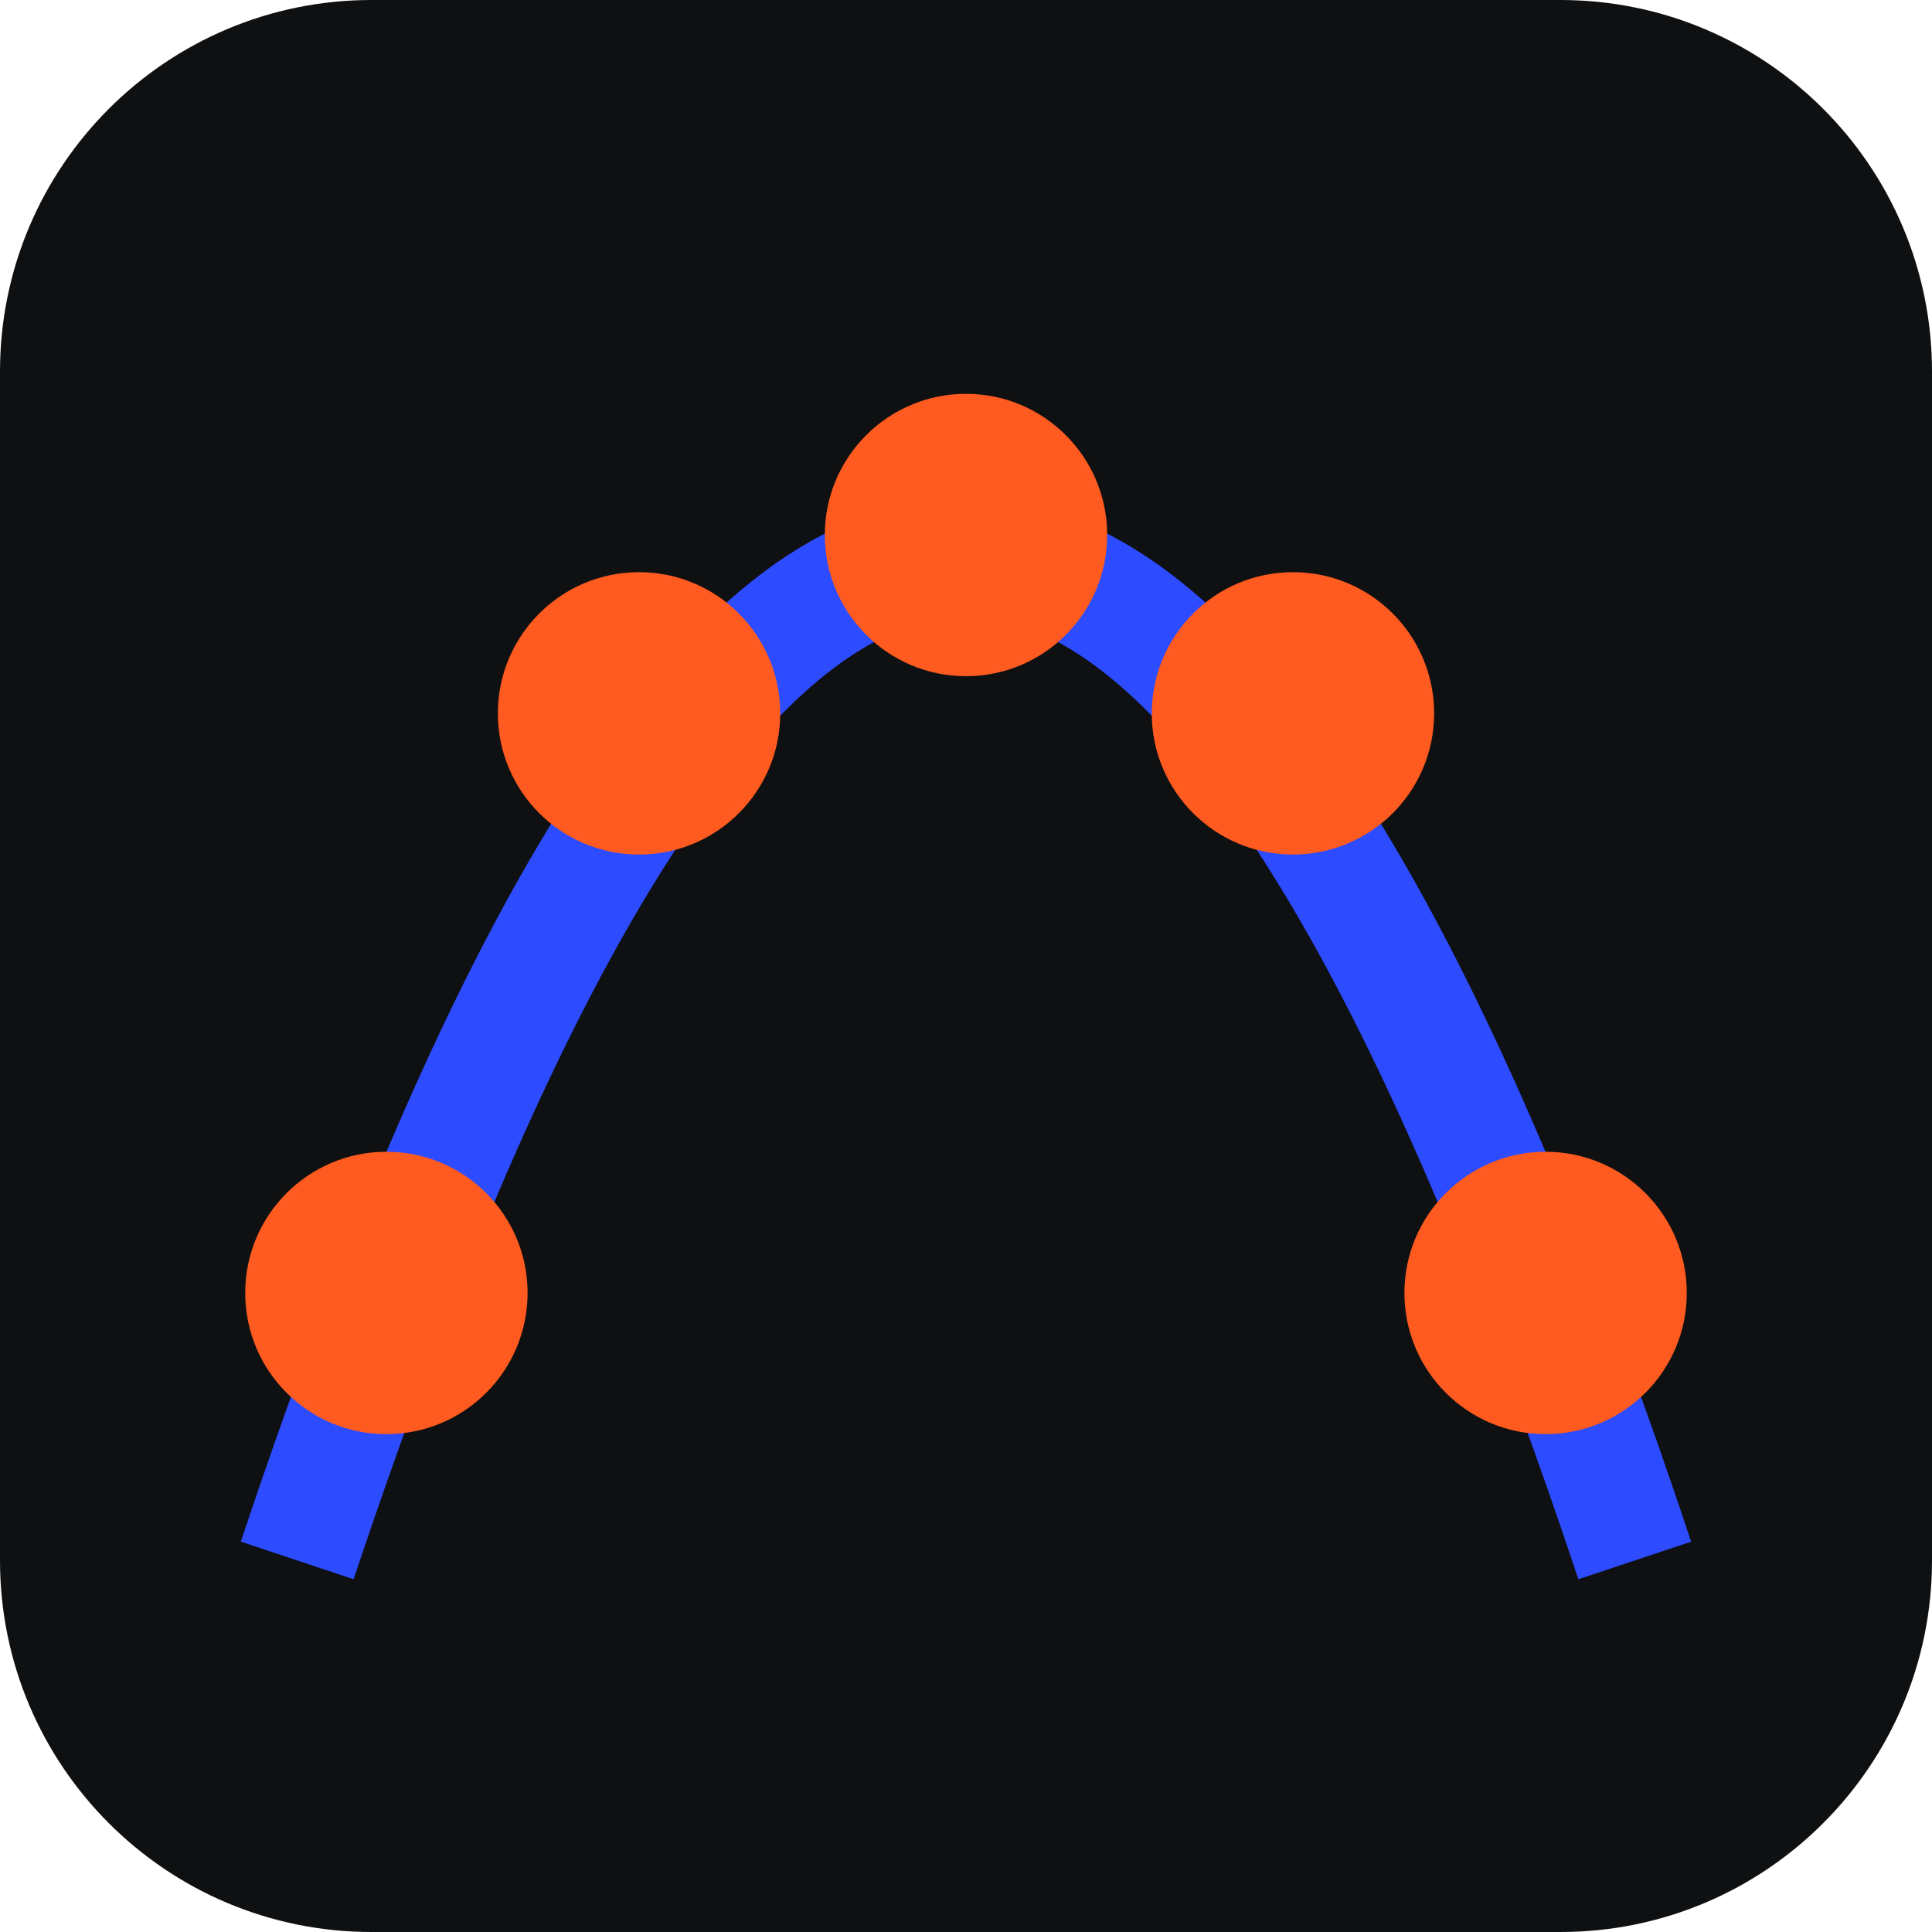
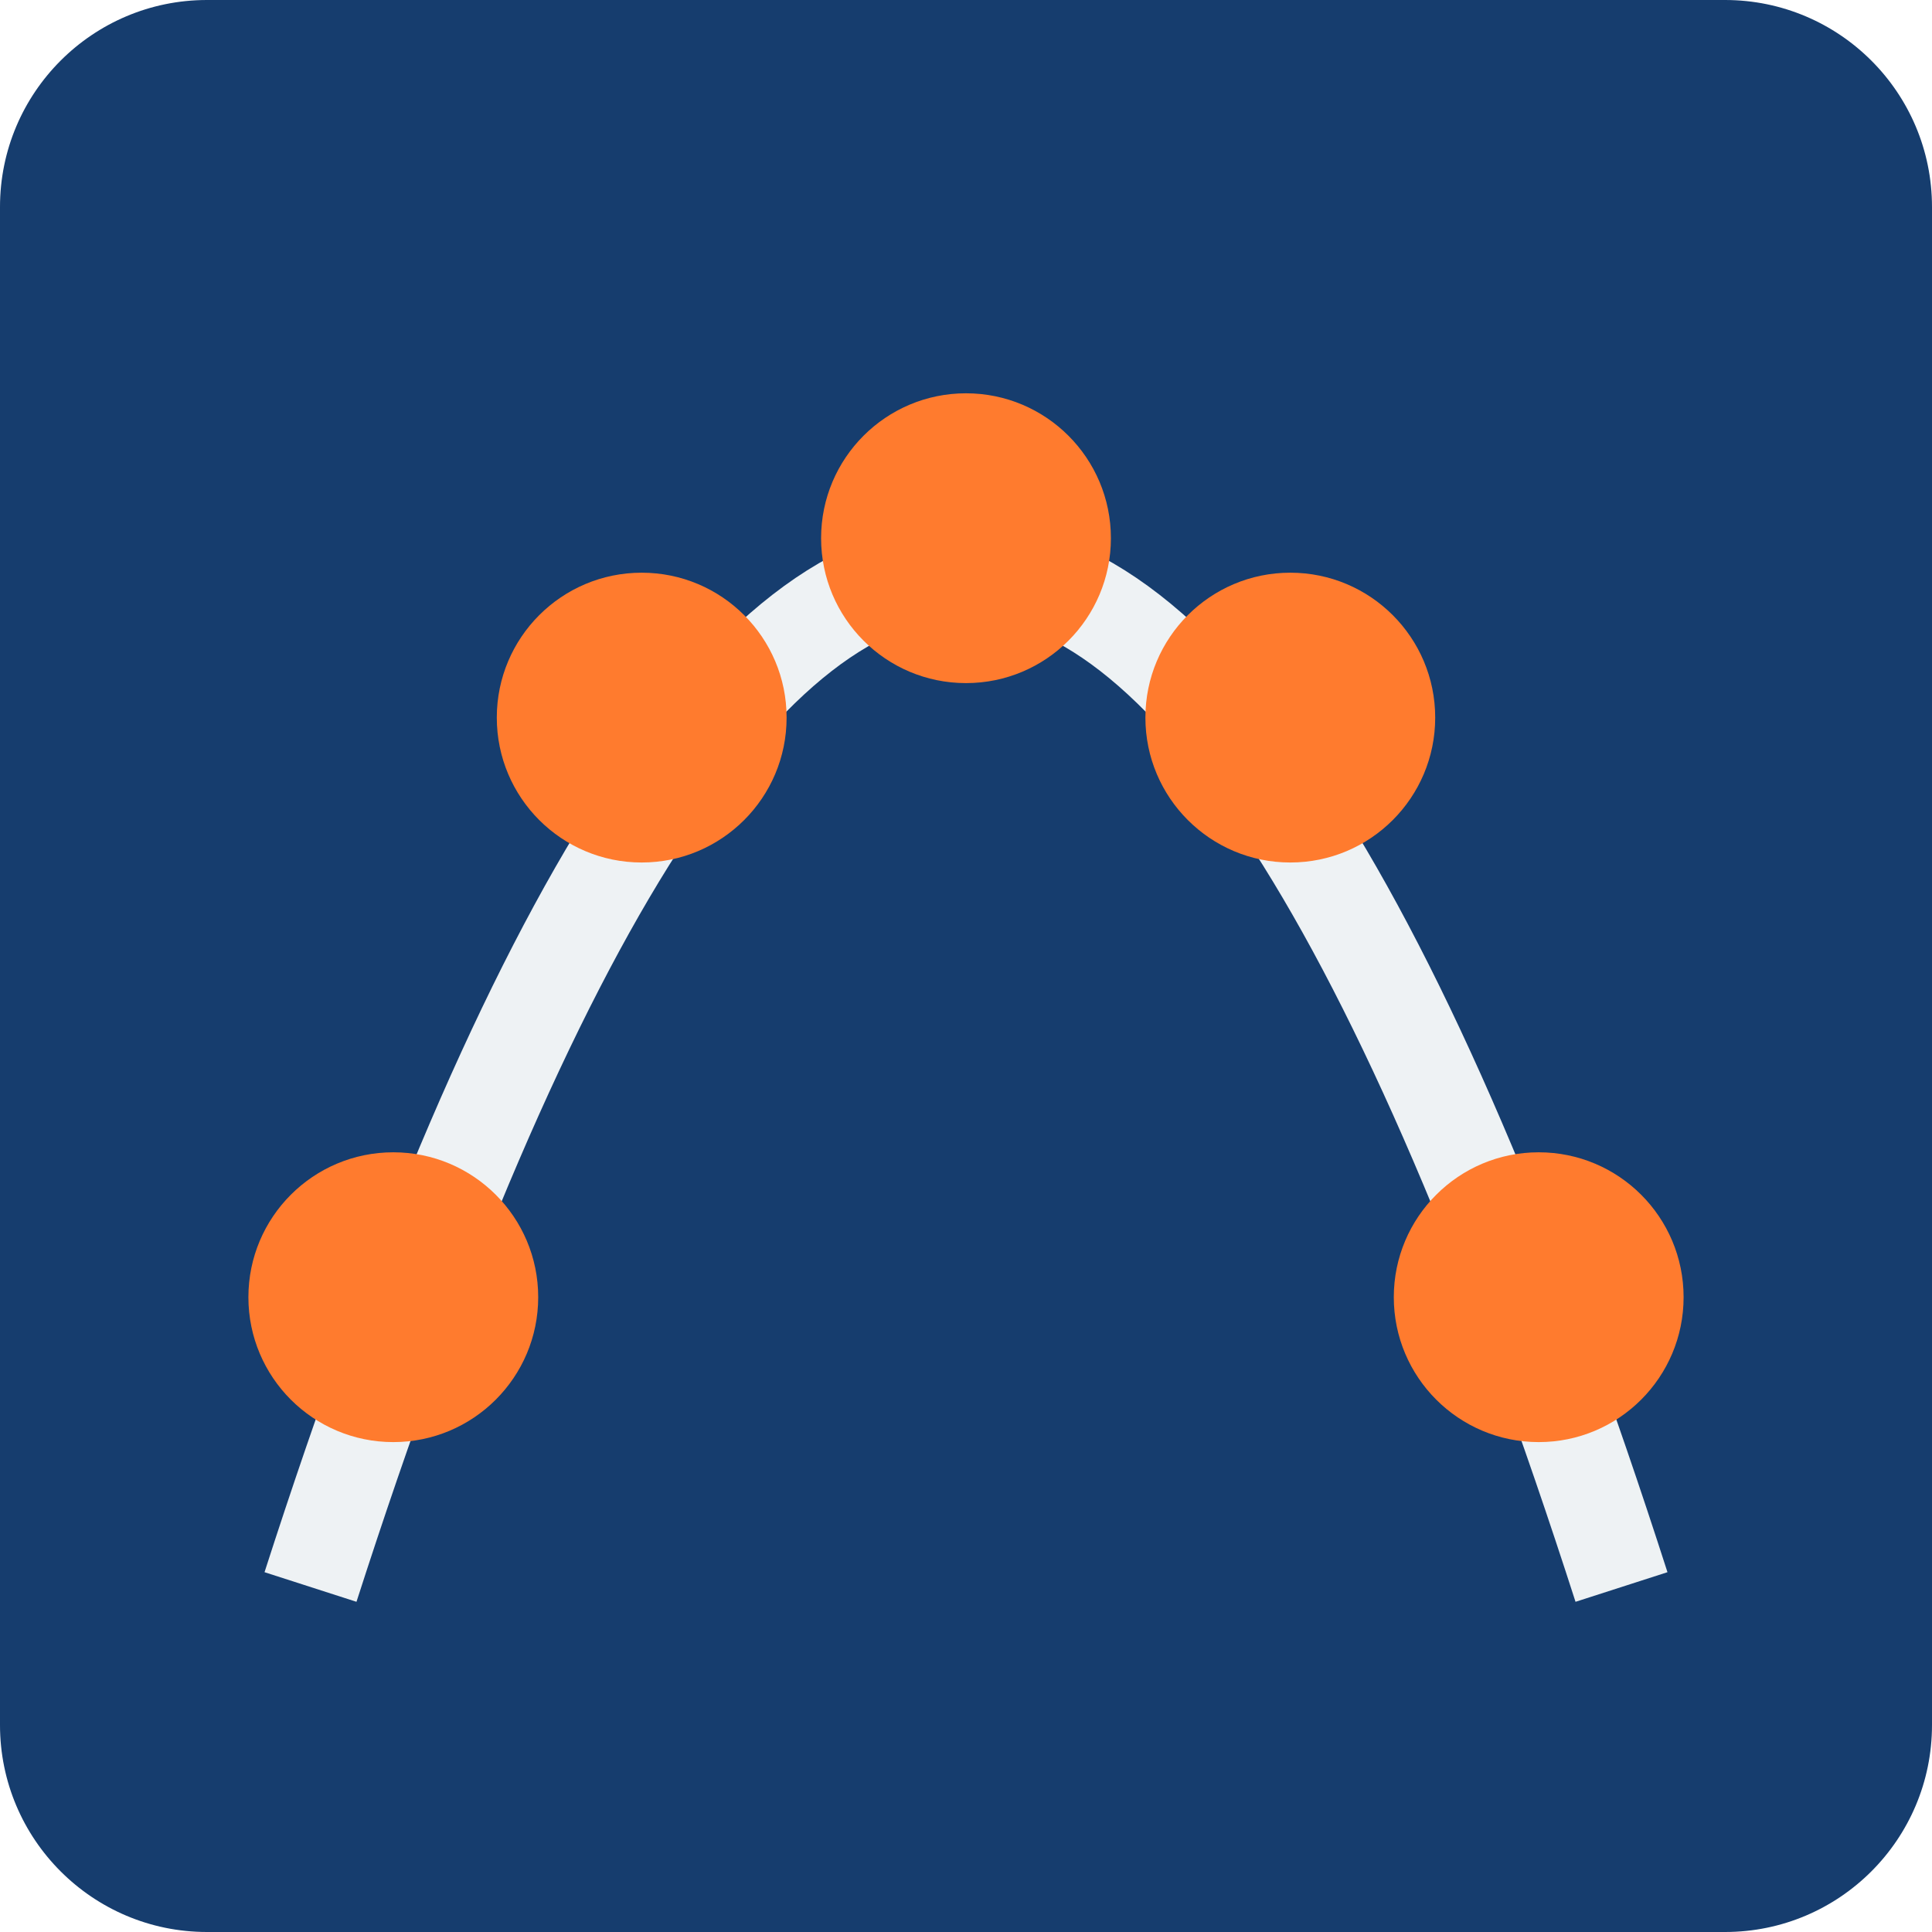
- <svg xmlns="http://www.w3.org/2000/svg" width="32" height="32" viewBox="0 0 26 26">
-   <rect width="26" height="26" rx="5" fill="#0e1012" />
-   <path d="M4 21 Q13 -6 22 21" stroke="#2d4bff" stroke-width="1.6" fill="none" />
-   <circle cx="5.2" cy="17.4" r="1.9" fill="#ff5a1f" />
-   <circle cx="8.6" cy="9.6" r="1.9" fill="#ff5a1f" />
-   <circle cx="13" cy="7.2" r="1.9" fill="#ff5a1f" />
-   <circle cx="17.4" cy="9.6" r="1.9" fill="#ff5a1f" />
-   <circle cx="20.8" cy="17.4" r="1.9" fill="#ff5a1f" />
+ <svg xmlns="http://www.w3.org/2000/svg" width="32" height="32" viewBox="0 0 28 28">
+   <rect width="28" height="28" rx="3" fill="#163d6e" />
+   <path d="M4.5 23 Q14 -6.5 23.5 23" stroke="#eef2f4" stroke-width="1.4" fill="none" />
+   <circle cx="5.7" cy="18.8" r="2.1" fill="#ff7b2e" />
+   <circle cx="9.3" cy="10.4" r="2.1" fill="#ff7b2e" />
+   <circle cx="14" cy="7.8" r="2.1" fill="#ff7b2e" />
+   <circle cx="18.7" cy="10.4" r="2.1" fill="#ff7b2e" />
+   <circle cx="22.3" cy="18.8" r="2.1" fill="#ff7b2e" />
</svg>
